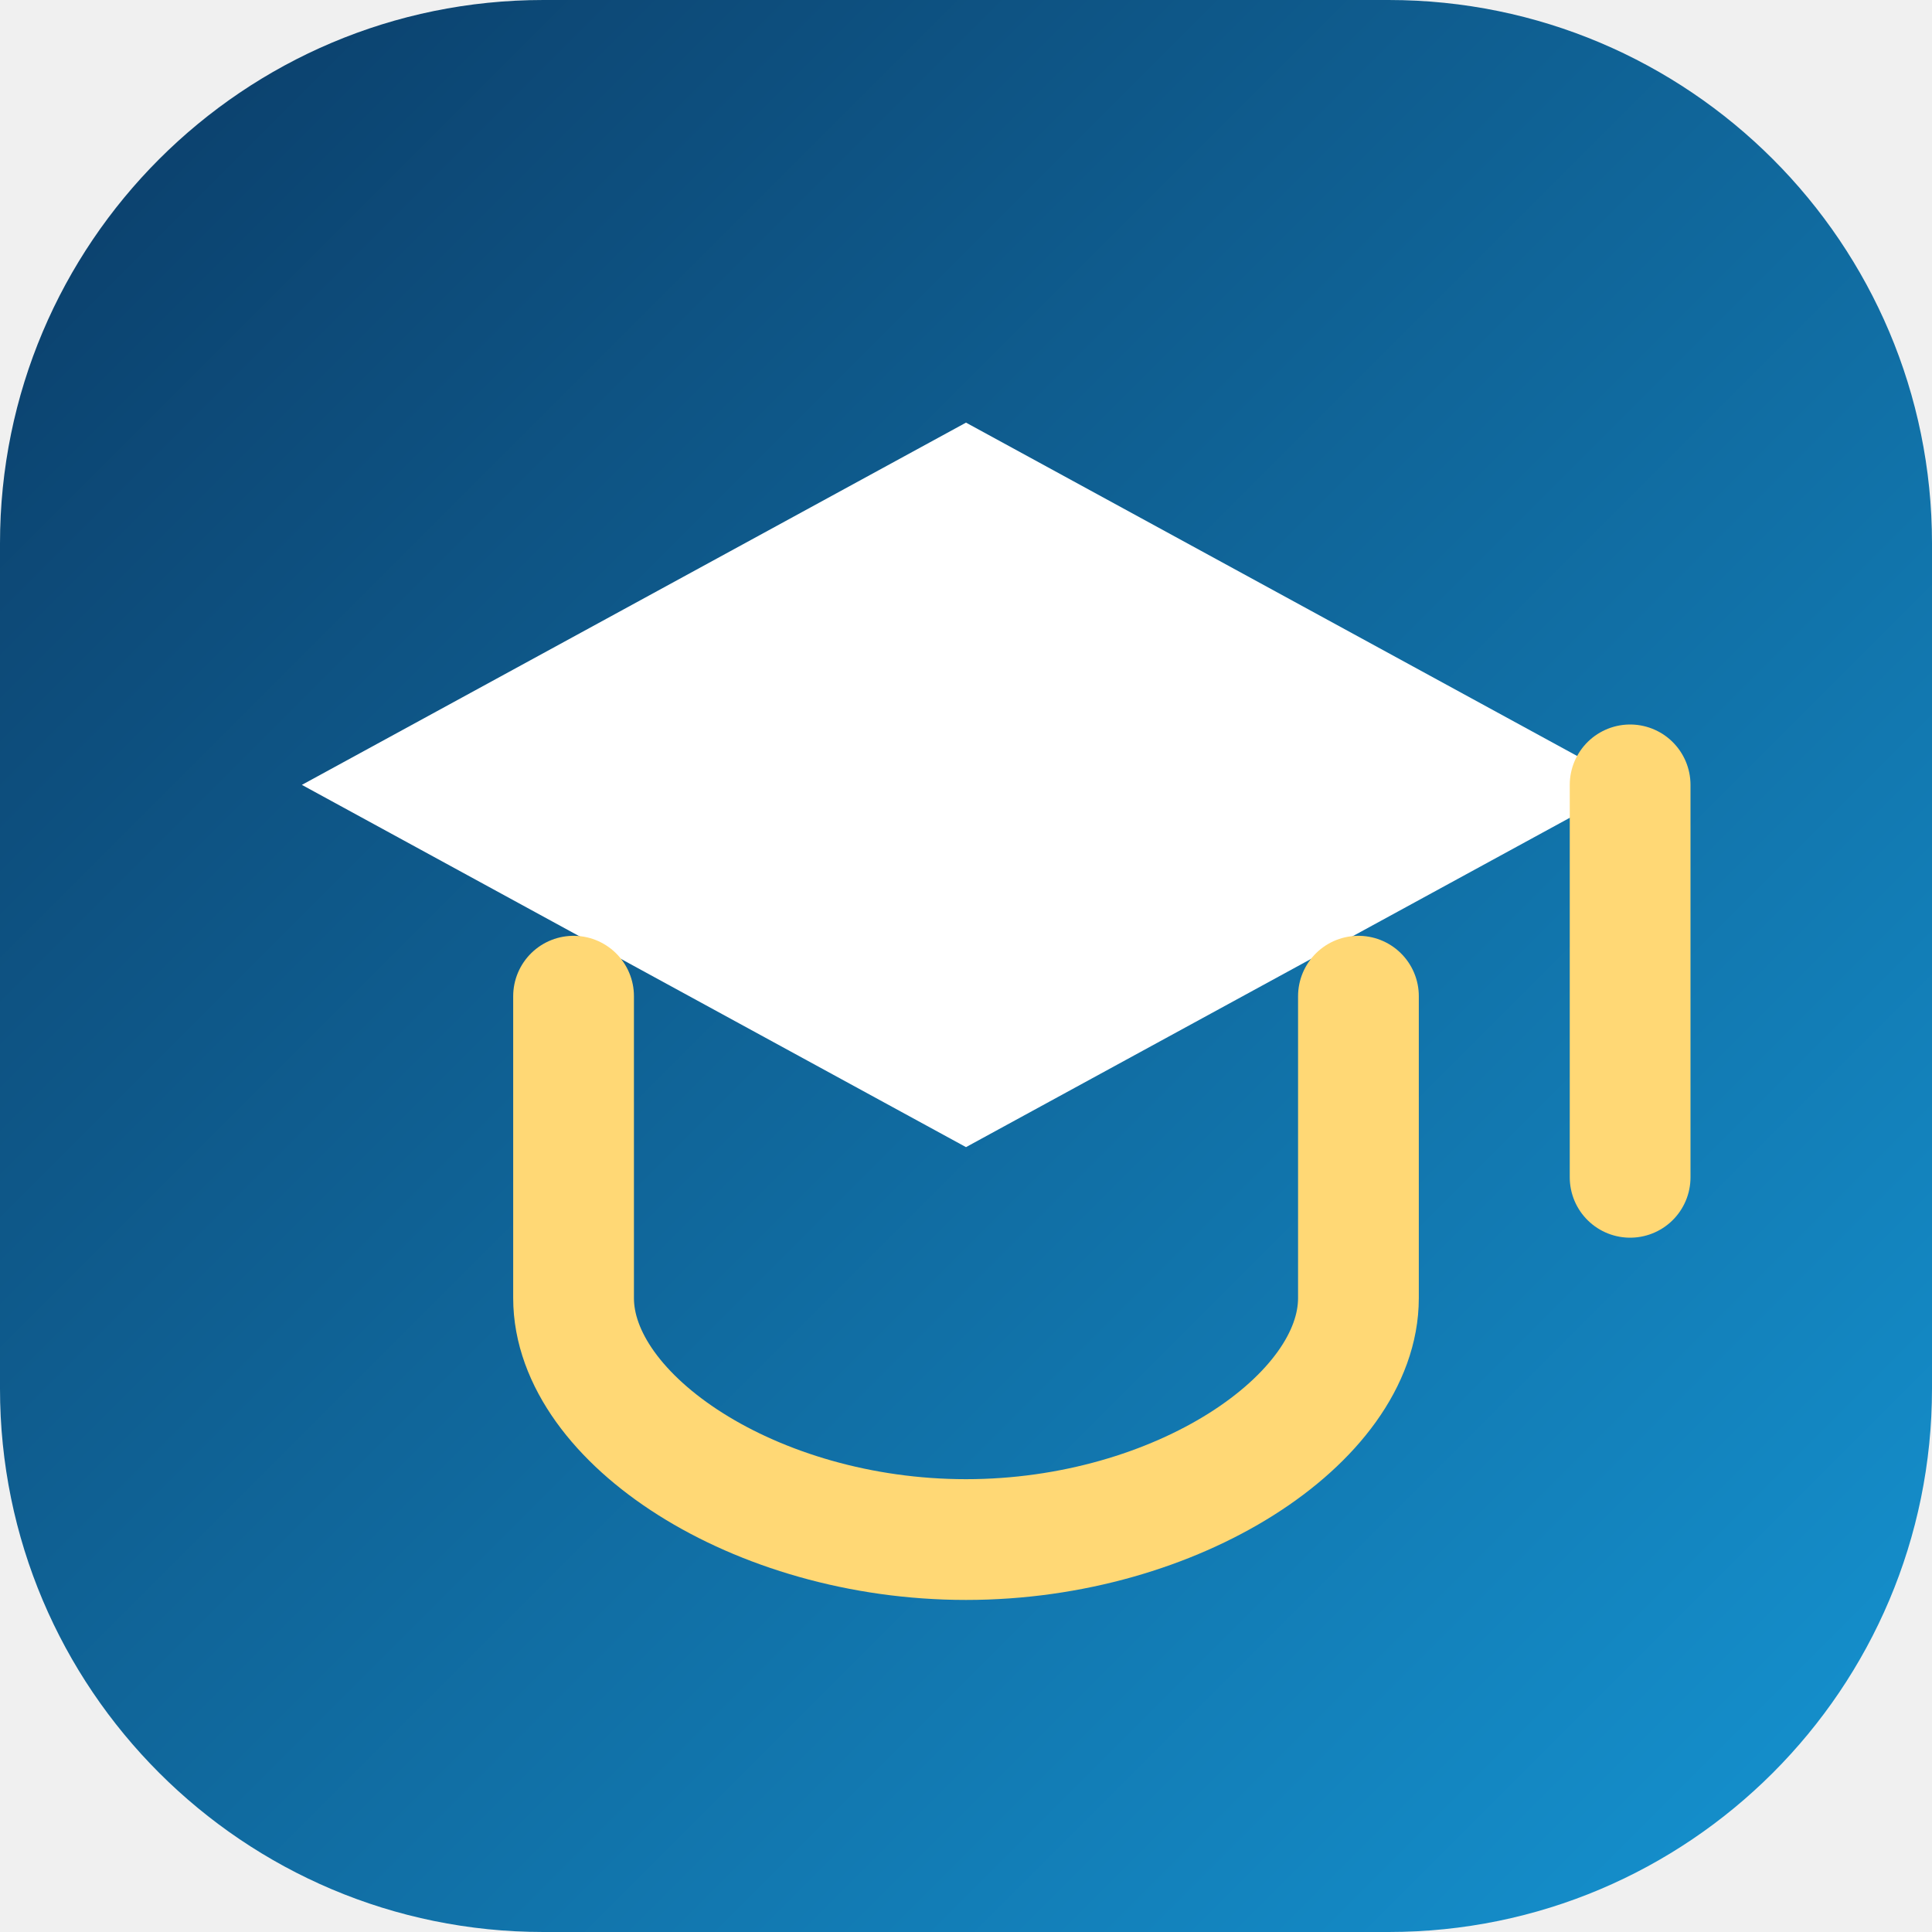
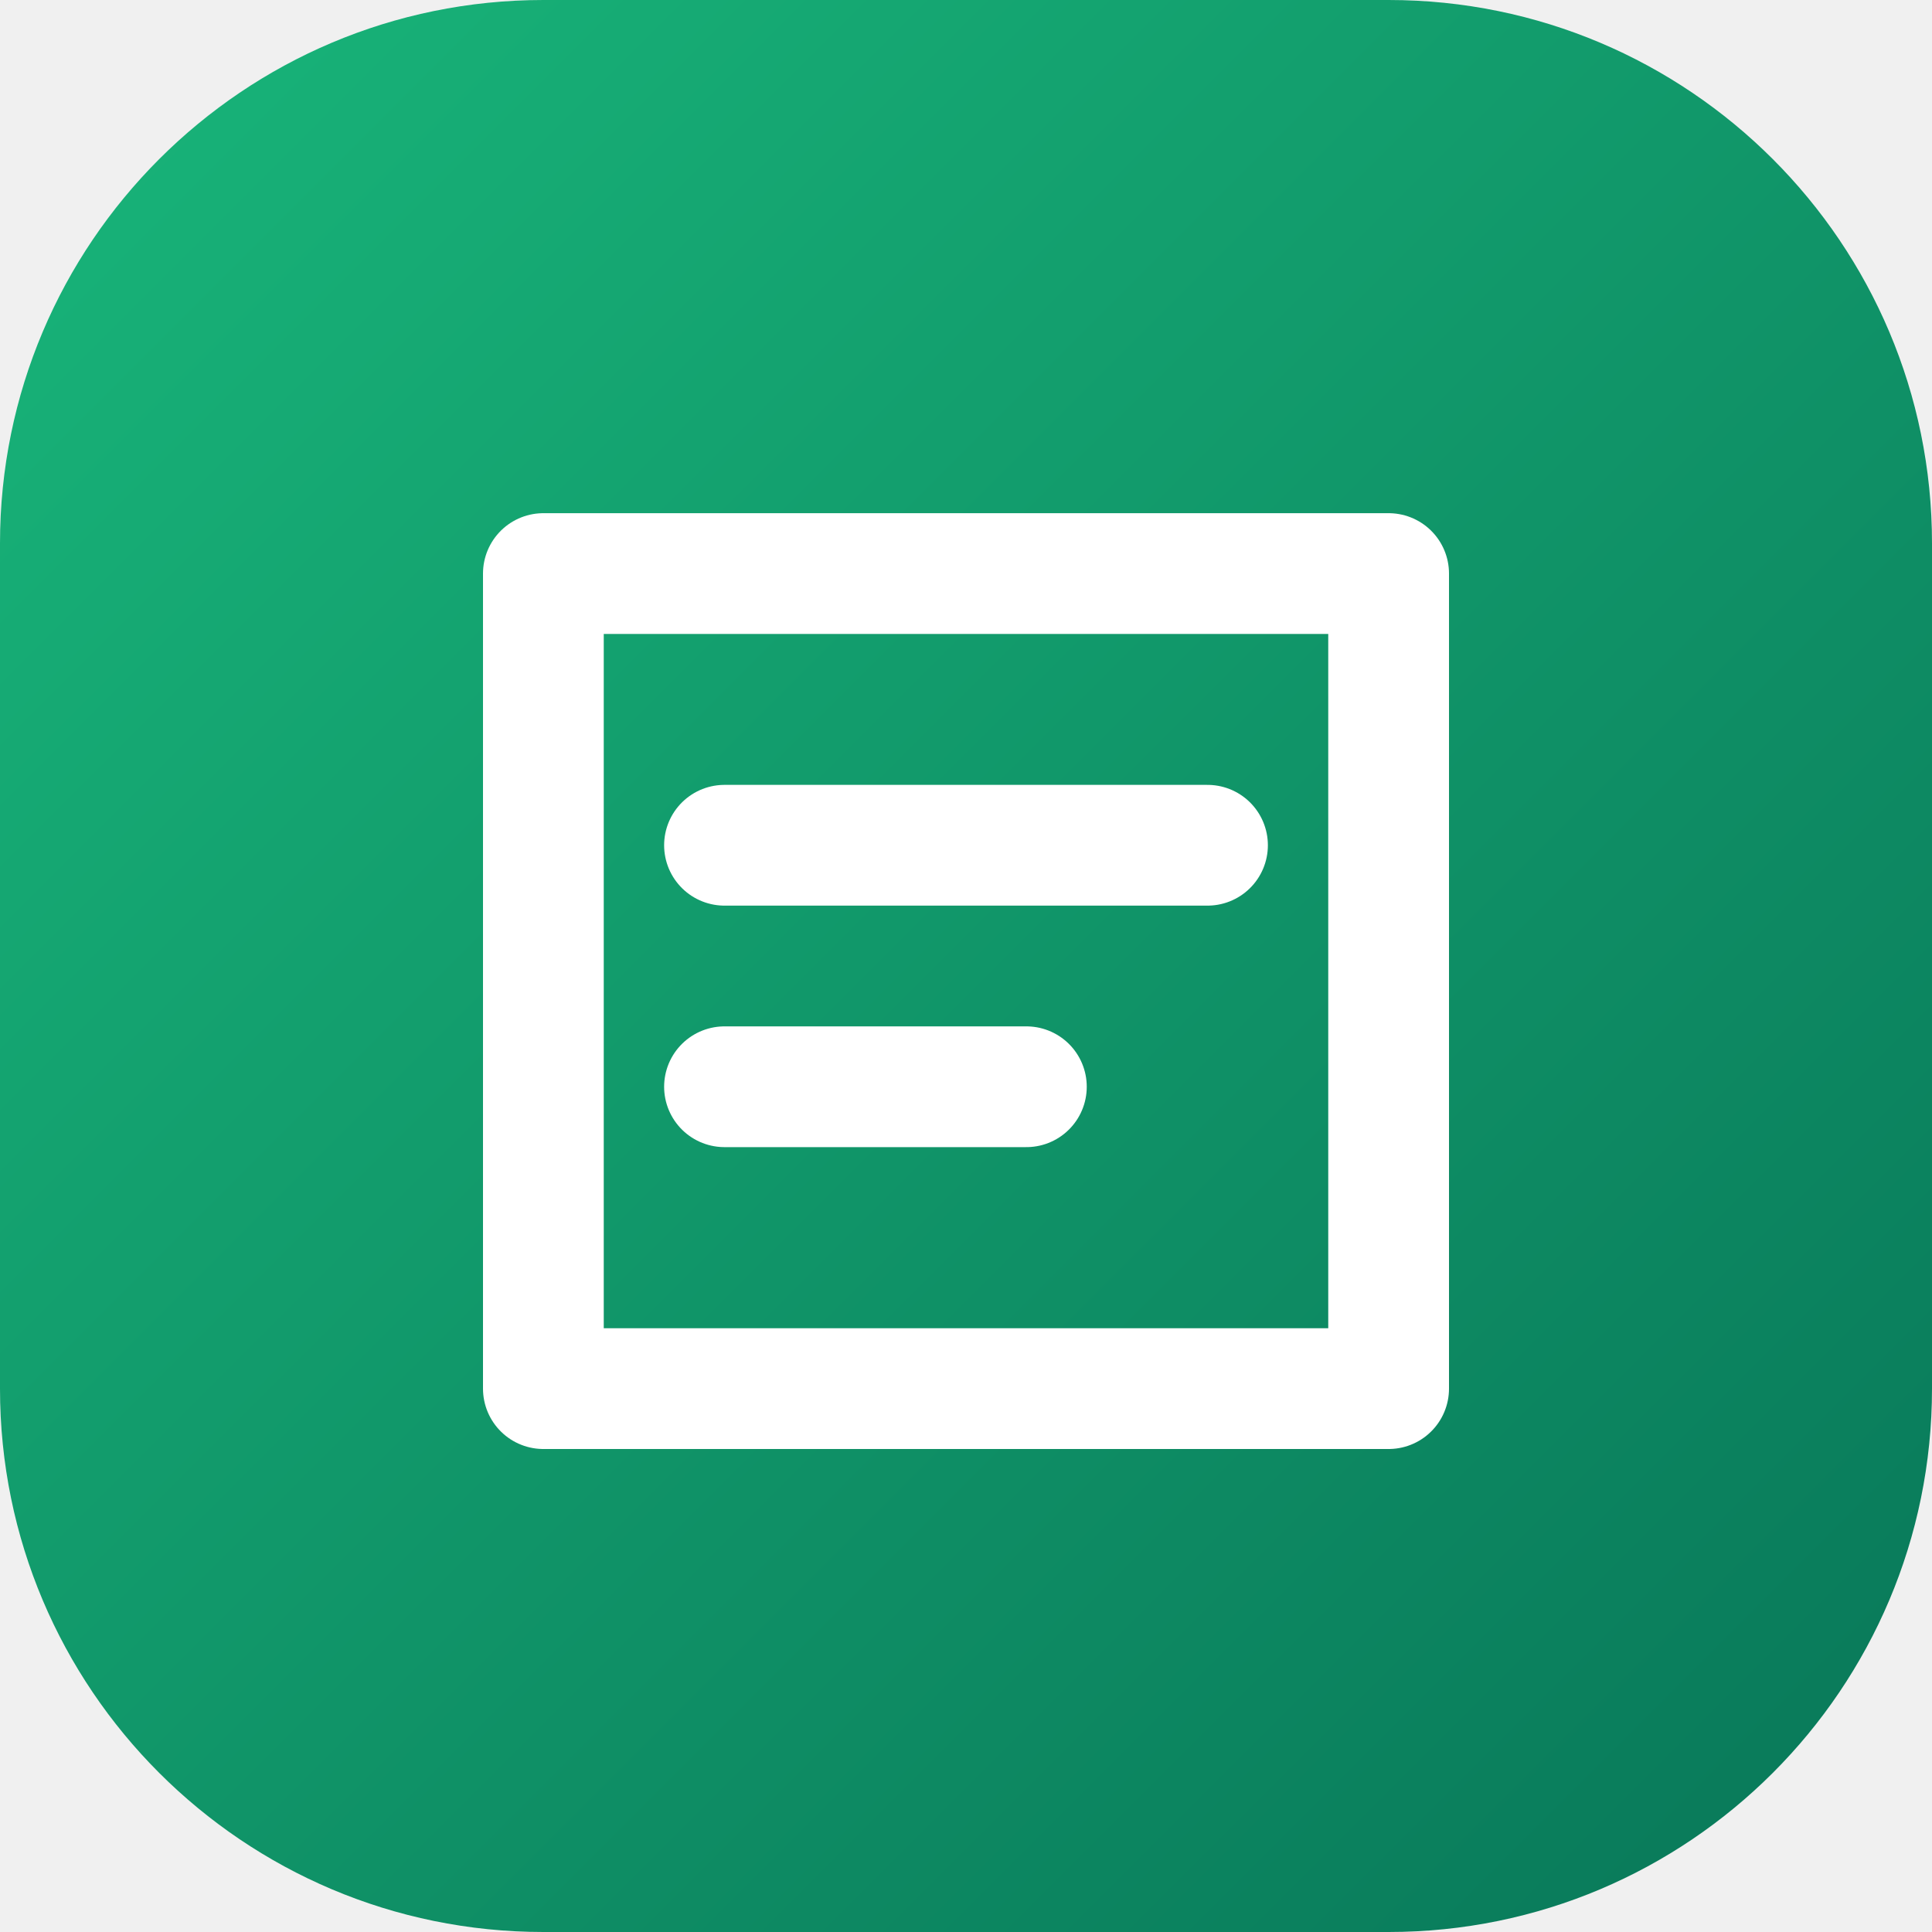
<svg xmlns="http://www.w3.org/2000/svg" viewBox="0 0 64 64">
  <defs>
    <linearGradient id="g" x1="0" y1="0" x2="1" y2="1">
-       <stop stop-color="#0b3b66" />
-       <stop offset="1" stop-color="#1595d3" />
+       <stop stop-color="#19b67a" />
+       <stop offset="1" stop-color="#087658" />
    </linearGradient>
  </defs>
  <rect width="64" height="64" rx="18" fill="url(#g)" />
-   <path d="M10 26 32 14l22 12-22 12L10 26Z" fill="#fff" />
-   <path d="M19 33v10c0 4 6 8 13 8s13-4 13-8V33" fill="none" stroke="#ffd875" stroke-width="4" stroke-linecap="round" />
-   <path d="M54 26v13" stroke="#ffd875" stroke-width="4" stroke-linecap="round" />
+   <path d="M18 19h28v27H18z" fill="none" stroke="#fff" stroke-width="4" stroke-linejoin="round" />
+   <path d="M24 28h16M24 36h10" stroke="#fff" stroke-width="4" stroke-linecap="round" />
</svg>
